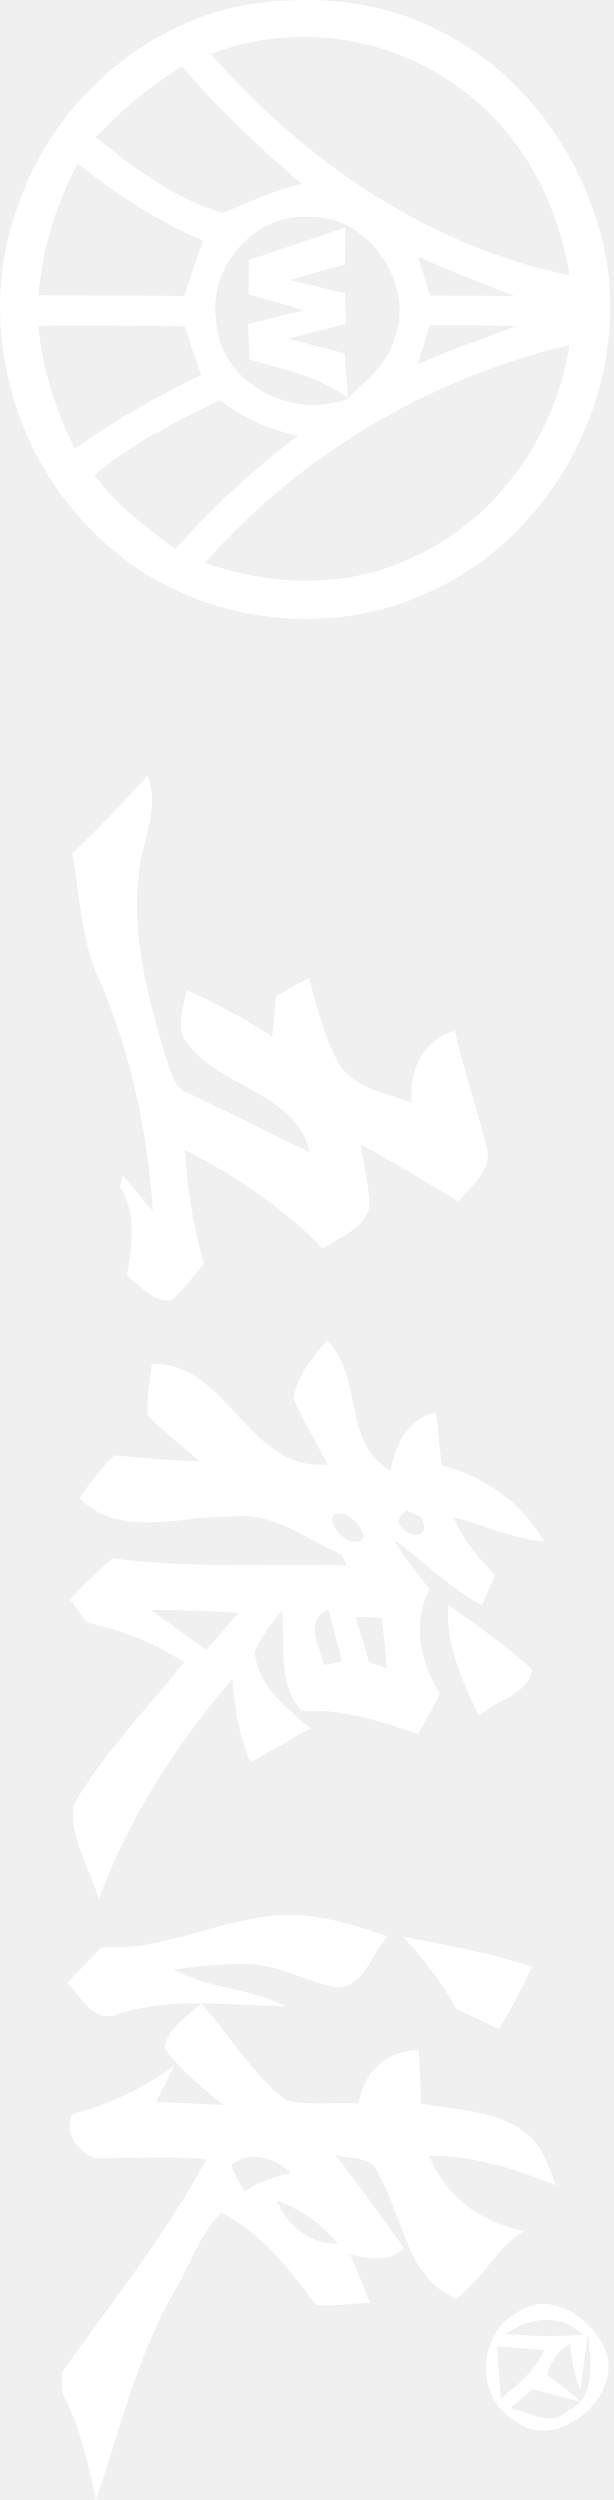
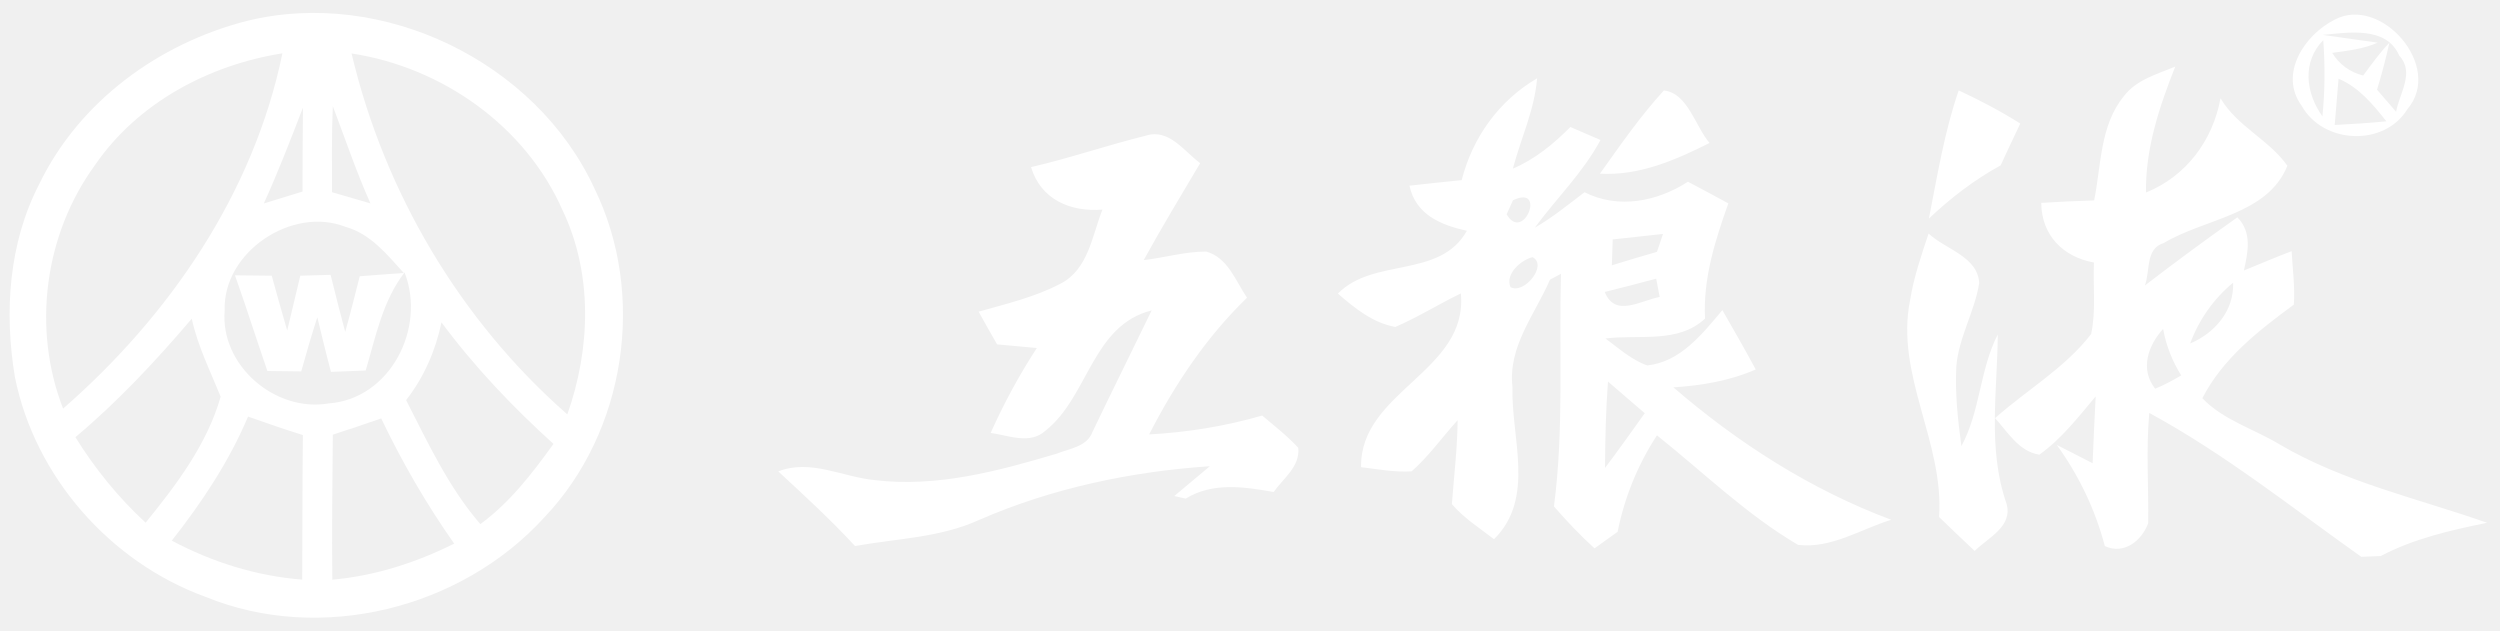
- <svg xmlns="http://www.w3.org/2000/svg" width="27" height="110" viewBox="0 0 27 110" fill="none">
-   <path fill-rule="evenodd" clip-rule="evenodd" d="M26.497 10.532C27.983 16.558 24.691 23.37 19.059 25.967C14.34 28.277 8.264 27.367 4.455 23.741C0.398 20.051 -1.165 13.807 0.928 8.695C2.465 4.467 6.257 1.123 10.685 0.235C13.559 -0.244 16.637 -0.043 19.259 1.32C22.923 3.088 25.502 6.633 26.497 10.532ZM20.105 3.797C17.021 1.546 12.845 0.991 9.284 2.375C13.405 7.098 18.849 10.835 25.058 12.112C24.541 8.849 22.867 5.693 20.105 3.797ZM25.054 15.183C18.896 16.639 13.2 20.001 9.028 24.762C11.941 25.796 15.267 25.902 18.098 24.549C21.842 22.896 24.439 19.197 25.054 15.183ZM18.392 11.288C18.567 11.86 18.747 12.432 18.922 13.005C20.164 13 21.407 13.017 22.65 13.026C21.219 12.475 19.789 11.92 18.392 11.288ZM22.713 14.35C21.441 14.294 20.164 14.316 18.892 14.316C18.73 14.884 18.563 15.452 18.397 16.02C19.81 15.388 21.274 14.897 22.713 14.35ZM13.644 9.549C11.21 9.34 9.109 11.787 9.515 14.162C9.707 16.896 12.862 18.505 15.331 17.536C14.067 16.562 12.474 16.255 10.975 15.811C10.963 15.427 10.933 14.653 10.916 14.269C11.722 14.051 12.529 13.859 13.341 13.662C12.546 13.406 11.744 13.171 10.937 12.949C10.941 12.574 10.95 11.822 10.954 11.446C12.367 10.959 13.793 10.507 15.203 10.007C15.199 10.417 15.19 11.232 15.185 11.638C14.37 11.86 13.559 12.091 12.752 12.325C13.559 12.522 14.374 12.71 15.185 12.906C15.199 13.355 15.211 13.804 15.224 14.252C14.378 14.461 13.533 14.675 12.692 14.901C13.512 15.131 14.336 15.337 15.16 15.546C15.211 16.195 15.262 16.849 15.305 17.502C16.116 16.767 17.051 16.02 17.355 14.914C18.29 12.535 16.227 9.46 13.644 9.549ZM8.016 2.921C6.62 3.788 5.334 4.826 4.22 6.039C5.903 7.405 7.7 8.768 9.814 9.37C10.954 8.909 12.064 8.349 13.277 8.089C11.402 6.491 9.6 4.809 8.016 2.921ZM13.114 19.176C11.859 18.911 10.677 18.399 9.66 17.604C7.76 18.578 5.783 19.492 4.156 20.902C5.117 22.212 6.411 23.208 7.717 24.147C9.361 22.332 11.142 20.636 13.114 19.176ZM8.93 10.587C6.931 9.742 5.121 8.538 3.422 7.201C2.465 8.999 1.85 10.959 1.692 12.992C3.831 13.005 5.971 12.996 8.11 13.022C8.366 12.202 8.644 11.394 8.93 10.587ZM8.127 14.35C5.983 14.333 3.836 14.303 1.688 14.329C1.859 16.225 2.444 18.044 3.289 19.74C5.048 18.502 6.91 17.425 8.849 16.498C8.601 15.785 8.358 15.068 8.127 14.35Z" fill="white" />
-   <path fill-rule="evenodd" clip-rule="evenodd" d="M26.557 103.239C27.646 105.285 24.473 108.082 22.581 106.464C20.899 105.434 21.027 102.722 22.727 101.77C24.136 100.736 25.886 101.894 26.557 103.239ZM25.878 102.697C25.793 103.307 25.617 104.533 25.532 105.144C25.25 104.507 25.174 103.803 25.079 103.124C24.559 103.44 24.226 103.91 24.072 104.499C24.571 104.866 25.075 105.229 25.528 105.66C24.823 105.507 24.131 105.324 23.444 105.114C23.119 105.396 22.791 105.678 22.466 105.959C23.282 106.109 24.213 106.797 24.955 106.101C26.279 105.524 25.98 103.841 25.878 102.697ZM22.262 102.688C23.384 102.804 24.516 102.808 25.643 102.727C24.678 101.774 23.29 101.95 22.262 102.688ZM23.931 103.406C23.419 103.363 22.389 103.277 21.877 103.235C21.916 103.999 21.966 104.764 22.039 105.528C22.791 104.935 23.551 104.311 23.931 103.406ZM23.145 93.865C23.884 94.416 24.131 95.342 24.469 96.154C22.675 95.445 20.831 94.826 18.879 94.856C19.601 96.641 21.185 97.819 23.064 98.165C21.813 98.9 21.224 100.322 20.067 101.134C17.876 100.25 17.73 97.456 16.633 95.641C16.394 94.821 15.378 95.048 14.75 94.804C15.788 96.154 16.796 97.525 17.777 98.913C17.111 99.57 16.236 99.387 15.416 99.203C15.702 99.908 16.005 100.608 16.274 101.322C15.485 101.365 14.694 101.475 13.9 101.42C12.747 99.852 11.518 98.268 9.746 97.358C8.763 98.293 8.379 99.669 7.683 100.809C6.013 103.658 5.301 106.912 4.216 110C3.883 108.381 3.516 106.754 2.738 105.276C2.73 105.063 2.713 104.632 2.705 104.413C4.895 101.326 7.286 98.332 9.092 95.001C7.461 94.856 5.826 94.975 4.194 94.954C3.413 94.663 2.781 93.873 3.183 93.027C4.805 92.601 6.308 91.879 7.67 90.896C7.406 91.43 7.128 91.956 6.859 92.485C7.845 92.528 8.836 92.566 9.827 92.622C8.909 91.849 7.939 91.106 7.239 90.119C7.384 89.209 8.238 88.722 8.862 88.154C10.117 89.564 11.086 91.259 12.598 92.421C13.636 92.643 14.716 92.498 15.771 92.545C16.018 91.169 16.983 90.218 18.418 90.205C18.469 90.986 18.504 91.772 18.529 92.553C20.087 92.87 21.851 92.81 23.145 93.865ZM12.175 96.816C12.636 97.905 13.627 98.772 14.874 98.725C14.161 97.858 13.226 97.204 12.175 96.816ZM10.169 95.261C10.326 95.663 10.54 96.043 10.758 96.418C11.394 96.022 12.09 95.748 12.824 95.616C12.086 94.949 11.04 94.578 10.169 95.261ZM19.43 64.473C21.317 64.951 22.961 66.13 23.948 67.821C22.556 67.71 21.274 67.099 19.938 66.745C20.357 67.727 21.035 68.551 21.787 69.298C21.595 69.743 21.403 70.187 21.211 70.635C19.768 69.863 18.623 68.68 17.317 67.719C17.769 68.504 18.345 69.205 18.892 69.926C18.132 71.425 18.478 73.155 19.358 74.517C19.042 75.12 18.721 75.714 18.397 76.312C16.749 75.727 15.057 75.184 13.281 75.278C12.163 74.086 12.585 72.34 12.397 70.857C11.961 71.447 11.449 72.007 11.202 72.711C11.356 74.185 12.607 75.162 13.657 76.046C12.786 76.546 11.911 77.05 11.022 77.529C10.518 76.376 10.309 75.124 10.228 73.873C7.747 76.751 5.685 79.976 4.348 83.542C3.93 82.188 3.059 80.877 3.234 79.407C4.574 77.123 6.453 75.205 8.098 73.142C6.791 72.288 5.343 71.703 3.815 71.395C3.631 71.139 3.264 70.627 3.08 70.371C3.661 69.73 4.288 69.136 4.942 68.568C8.375 69.021 11.825 68.786 15.271 68.88C15.203 68.756 15.075 68.513 15.01 68.394C13.465 67.727 12.034 66.519 10.245 66.728C7.986 66.659 5.309 67.757 3.486 65.907C3.981 65.267 4.421 64.571 5.044 64.037C6.287 64.131 7.525 64.281 8.772 64.293C8.016 63.61 7.175 63.016 6.5 62.252C6.449 61.496 6.595 60.748 6.684 60.006C10.057 59.946 10.928 64.772 14.4 64.434C13.922 63.452 13.341 62.525 12.91 61.526C13.089 60.526 13.747 59.719 14.392 58.976C16.01 60.565 15.04 63.503 17.18 64.704C17.436 63.537 17.902 62.427 19.183 62.154C19.272 62.922 19.349 63.7 19.43 64.473ZM18.534 66.749C18.375 66.681 18.064 66.54 17.91 66.467C16.62 67.219 19.259 68.257 18.534 66.749ZM16.796 71.178C16.411 71.165 16.031 71.153 15.647 71.139C15.851 71.801 16.053 72.472 16.244 73.142C16.441 73.211 16.838 73.344 17.039 73.411C16.962 72.668 16.876 71.921 16.796 71.178ZM16.01 67.616C15.878 67.095 15.258 66.395 14.678 66.638C14.345 67.253 15.664 68.308 16.01 67.616ZM14.464 70.823C13.315 71.28 14.079 72.403 14.242 73.262C14.447 73.224 14.848 73.147 15.053 73.108C14.848 72.348 14.652 71.588 14.464 70.823ZM6.65 70.836C7.448 71.442 8.268 72.015 9.079 72.6C9.549 72.057 10.019 71.515 10.485 70.969C9.208 70.87 7.931 70.845 6.65 70.836ZM19.716 70.61C20.976 71.511 22.265 72.4 23.41 73.45C23.299 74.509 21.809 74.847 21.078 75.478C20.318 73.962 19.614 72.348 19.716 70.61ZM17.722 85.216C19.635 85.592 21.565 85.903 23.414 86.54C22.974 87.479 22.496 88.398 21.941 89.274C21.322 88.978 20.707 88.689 20.084 88.402C19.447 87.236 18.636 86.182 17.722 85.216ZM20.007 45.352C20.403 47.069 20.98 48.739 21.403 50.447C21.736 51.472 20.711 52.147 20.182 52.86C18.755 52.014 17.334 51.156 15.878 50.353C15.984 51.276 16.257 52.19 16.257 53.125C15.997 54.086 14.955 54.436 14.208 54.94C12.461 53.138 10.365 51.737 8.14 50.597C8.23 52.297 8.503 53.979 8.977 55.615C8.512 56.162 8.071 56.734 7.542 57.217C6.71 57.302 6.189 56.55 5.582 56.123C5.813 54.816 6.026 53.415 5.288 52.22C5.318 52.091 5.373 51.835 5.403 51.712C5.843 52.241 6.282 52.766 6.727 53.291C6.488 49.777 5.753 46.287 4.344 43.05C3.55 41.316 3.516 39.382 3.183 37.537C4.348 36.46 5.42 35.294 6.496 34.128C7.056 35.568 6.253 36.964 6.112 38.395C5.774 41.145 6.505 43.879 7.286 46.496C7.512 47.065 7.589 47.838 8.251 48.081C10.057 48.944 11.842 49.837 13.644 50.708C12.982 48.064 9.814 47.902 8.307 45.997C7.67 45.296 8.098 44.361 8.204 43.558C9.511 44.143 10.774 44.827 11.975 45.608C12.026 45.019 12.081 44.429 12.137 43.844C12.62 43.567 13.102 43.294 13.589 43.025C13.939 44.25 14.229 45.515 14.827 46.65C15.455 47.893 16.958 48.06 18.119 48.521C18.008 47.103 18.563 45.788 20.007 45.352ZM14.109 84.383C15.117 84.546 16.087 84.879 17.056 85.203C16.36 85.942 16.04 87.39 14.857 87.45C13.584 87.249 12.444 86.536 11.15 86.433C9.968 86.374 8.785 86.501 7.619 86.66C9.165 87.501 11.014 87.471 12.576 88.274C10.079 88.257 7.499 87.817 5.079 88.659C4.049 88.966 3.554 87.838 2.964 87.249C3.464 86.715 3.968 86.19 4.472 85.669C7.79 85.9 10.787 83.709 14.109 84.383Z" fill="white" />
+ <svg xmlns="http://www.w3.org/2000/svg" width="111" height="28" viewBox="0 0 111 28" fill="none">
+   <path fill-rule="evenodd" clip-rule="evenodd" d="M10.958 0.93C16.985 -0.556 23.797 2.736 26.393 8.368C28.703 13.087 27.794 19.163 24.168 22.972C20.478 27.028 14.234 28.591 9.122 26.499C4.894 24.961 1.55 21.17 0.662 16.741C0.183 13.868 0.383 10.79 1.746 8.167C3.515 4.504 7.059 1.925 10.958 0.93ZM4.223 7.322C1.972 10.405 1.417 14.581 2.801 18.142C7.524 14.021 11.261 8.577 12.539 2.368C9.276 2.885 6.12 4.559 4.223 7.322ZM15.609 2.373C17.065 8.53 20.427 14.227 25.189 18.398C26.223 15.486 26.329 12.159 24.975 9.329C23.322 5.584 19.624 2.988 15.609 2.373ZM11.714 9.034C12.287 8.859 12.859 8.68 13.431 8.505C13.427 7.262 13.444 6.019 13.452 4.777C12.902 6.208 12.347 7.638 11.714 9.034ZM14.777 4.713C14.721 5.985 14.742 7.262 14.742 8.535C15.31 8.697 15.878 8.864 16.447 9.03C15.815 7.617 15.323 6.152 14.777 4.713ZM9.976 13.782C9.767 16.216 12.214 18.317 14.588 17.912C17.322 17.719 18.932 14.564 17.962 12.096C16.988 13.36 16.681 14.952 16.237 16.451C15.853 16.464 15.08 16.494 14.695 16.511C14.478 15.704 14.286 14.897 14.089 14.086C13.833 14.88 13.598 15.683 13.375 16.49C13 16.485 12.248 16.477 11.872 16.472C11.386 15.059 10.933 13.633 10.433 12.224C10.843 12.228 11.659 12.236 12.065 12.241C12.287 13.057 12.517 13.868 12.752 14.675C12.949 13.868 13.136 13.052 13.333 12.241C13.781 12.228 14.23 12.216 14.678 12.203C14.887 13.048 15.101 13.894 15.327 14.735C15.558 13.915 15.763 13.091 15.972 12.266C16.622 12.216 17.275 12.164 17.929 12.121C17.194 11.31 16.447 10.375 15.34 10.072C12.962 9.137 9.887 11.199 9.976 13.782ZM3.348 19.411C4.215 20.807 5.253 22.092 6.466 23.207C7.832 21.524 9.195 19.727 9.797 17.613C9.336 16.472 8.776 15.362 8.515 14.15C6.918 16.024 5.236 17.826 3.348 19.411ZM19.602 14.312C19.338 15.567 18.825 16.75 18.031 17.766C19.005 19.667 19.919 21.644 21.328 23.271C22.639 22.31 23.634 21.016 24.574 19.71C22.759 18.065 21.063 16.285 19.602 14.312ZM11.014 18.497C10.168 20.495 8.964 22.306 7.627 24.005C9.425 24.961 11.386 25.576 13.418 25.735C13.431 23.595 13.423 21.456 13.448 19.317C12.628 19.06 11.821 18.782 11.014 18.497ZM14.777 19.299C14.759 21.443 14.73 23.59 14.755 25.738C16.652 25.568 18.471 24.983 20.166 24.137C18.928 22.378 17.852 20.516 16.925 18.578C16.211 18.826 15.494 19.069 14.777 19.299Z" fill="white" />
+   <path fill-rule="evenodd" clip-rule="evenodd" d="M103.665 0.87C105.712 -0.219 108.508 2.953 106.89 4.845C105.861 6.527 103.149 6.4 102.196 4.7C101.163 3.291 102.32 1.54 103.665 0.87ZM103.123 1.549C103.734 1.634 104.96 1.809 105.57 1.895C104.934 2.176 104.229 2.253 103.55 2.348C103.867 2.868 104.336 3.201 104.925 3.355C105.293 2.856 105.656 2.351 106.087 1.899C105.933 2.604 105.75 3.295 105.54 3.983C105.822 4.307 106.104 4.636 106.386 4.961C106.536 4.145 107.223 3.214 106.527 2.471C105.951 1.147 104.268 1.446 103.123 1.549ZM103.115 5.165C103.23 4.043 103.234 2.911 103.153 1.783C102.201 2.749 102.376 4.136 103.115 5.165ZM103.832 3.496C103.79 4.008 103.704 5.037 103.661 5.55C104.426 5.511 105.19 5.46 105.955 5.387C105.361 4.636 104.738 3.876 103.832 3.496ZM94.291 4.282C94.842 3.543 95.769 3.295 96.58 2.958C95.872 4.751 95.252 6.596 95.282 8.548C97.067 7.826 98.246 6.241 98.591 4.363C99.326 5.614 100.749 6.203 101.56 7.36C100.676 9.551 97.883 9.696 96.068 10.793C95.247 11.032 95.474 12.049 95.231 12.677C96.58 11.639 97.951 10.631 99.339 9.649C99.997 10.315 99.813 11.191 99.629 12.01C100.334 11.724 101.035 11.421 101.748 11.152C101.791 11.942 101.902 12.732 101.846 13.526C100.279 14.68 98.694 15.909 97.784 17.681C98.72 18.663 100.095 19.048 101.235 19.744C104.084 21.413 107.338 22.126 110.426 23.211C108.807 23.544 107.181 23.911 105.702 24.688C105.489 24.697 105.058 24.714 104.84 24.722C101.753 22.532 98.758 20.141 95.427 18.334C95.282 19.966 95.401 21.601 95.38 23.232C95.09 24.013 94.299 24.645 93.454 24.244C93.027 22.622 92.305 21.119 91.323 19.756C91.856 20.021 92.382 20.299 92.912 20.568C92.954 19.581 92.993 18.59 93.048 17.6C92.275 18.518 91.532 19.487 90.546 20.188C89.635 20.043 89.149 19.188 88.581 18.565C89.991 17.309 91.686 16.34 92.847 14.829C93.07 13.791 92.924 12.711 92.971 11.656C91.596 11.408 90.644 10.444 90.631 9.008C91.413 8.957 92.198 8.923 92.98 8.898C93.296 7.339 93.236 5.576 94.291 4.282ZM97.242 15.252C98.332 14.79 99.198 13.799 99.151 12.552C98.284 13.266 97.631 14.201 97.242 15.252ZM95.688 17.258C96.089 17.1 96.469 16.887 96.845 16.669C96.448 16.033 96.174 15.337 96.042 14.603C95.376 15.341 95.004 16.387 95.688 17.258ZM64.899 7.997C65.377 6.109 66.556 4.465 68.247 3.478C68.136 4.871 67.525 6.152 67.171 7.488C68.153 7.07 68.978 6.391 69.725 5.639C70.169 5.832 70.614 6.024 71.062 6.216C70.289 7.659 69.106 8.804 68.145 10.11C68.931 9.658 69.631 9.081 70.353 8.535C71.852 9.295 73.582 8.949 74.944 8.069C75.546 8.385 76.14 8.705 76.738 9.03C76.153 10.678 75.61 12.369 75.704 14.145C74.513 15.264 72.766 14.842 71.284 15.029C71.874 15.465 72.433 15.977 73.137 16.225C74.611 16.071 75.589 14.82 76.473 13.769C76.973 14.641 77.477 15.516 77.955 16.405C76.802 16.908 75.55 17.117 74.299 17.199C77.178 19.68 80.402 21.742 83.968 23.078C82.615 23.497 81.304 24.368 79.834 24.193C77.549 22.852 75.632 20.974 73.569 19.329C72.715 20.636 72.129 22.084 71.822 23.612C71.566 23.796 71.053 24.163 70.797 24.347C70.157 23.766 69.563 23.138 68.995 22.485C69.447 19.052 69.213 15.601 69.307 12.156C69.183 12.224 68.939 12.352 68.82 12.416C68.153 13.961 66.945 15.392 67.154 17.181C67.086 19.441 68.183 22.117 66.334 23.941C65.694 23.446 64.997 23.006 64.463 22.383C64.557 21.14 64.707 19.902 64.719 18.655C64.036 19.41 63.443 20.252 62.678 20.927C61.922 20.977 61.175 20.832 60.432 20.743C60.372 17.369 65.198 16.498 64.861 13.027C63.878 13.505 62.951 14.086 61.952 14.517C60.953 14.337 60.145 13.68 59.403 13.035C60.991 11.417 63.93 12.386 65.13 10.247C63.964 9.991 62.854 9.525 62.58 8.244C63.349 8.155 64.126 8.078 64.899 7.997ZM67.176 8.893C67.107 9.051 66.966 9.363 66.894 9.516C67.645 10.806 68.683 8.167 67.176 8.893ZM71.604 10.631C71.591 11.015 71.579 11.395 71.566 11.78C72.228 11.575 72.898 11.374 73.569 11.182C73.637 10.986 73.77 10.588 73.838 10.387C73.095 10.464 72.348 10.55 71.604 10.631ZM68.043 11.417C67.522 11.549 66.821 12.169 67.064 12.749C67.679 13.082 68.735 11.763 68.043 11.417ZM71.25 12.963C71.707 14.111 72.83 13.347 73.689 13.185C73.65 12.98 73.573 12.578 73.535 12.373C72.775 12.578 72.014 12.774 71.25 12.963ZM71.262 20.777C71.869 19.979 72.442 19.158 73.027 18.347C72.484 17.878 71.942 17.408 71.395 16.942C71.297 18.219 71.272 19.496 71.262 20.777ZM71.036 7.711C71.937 6.451 72.826 5.161 73.876 4.017C74.935 4.128 75.273 5.618 75.905 6.348C74.389 7.109 72.775 7.813 71.036 7.711ZM85.643 9.705C86.019 7.791 86.33 5.862 86.966 4.013C87.906 4.452 88.825 4.931 89.7 5.486C89.405 6.105 89.115 6.72 88.828 7.343C87.663 7.98 86.608 8.791 85.643 9.705ZM45.778 7.42C47.495 7.023 49.165 6.447 50.873 6.024C51.899 5.691 52.573 6.716 53.287 7.245C52.441 8.671 51.582 10.093 50.78 11.549C51.702 11.442 52.616 11.169 53.552 11.169C54.513 11.43 54.862 12.472 55.367 13.219C53.564 14.966 52.163 17.062 51.023 19.287C52.723 19.197 54.406 18.924 56.041 18.45C56.588 18.915 57.16 19.355 57.643 19.884C57.728 20.717 56.977 21.238 56.55 21.845C55.243 21.614 53.842 21.4 52.646 22.139C52.518 22.109 52.262 22.054 52.138 22.024C52.668 21.584 53.193 21.144 53.718 20.7C50.203 20.939 46.714 21.674 43.477 23.083C41.742 23.877 39.808 23.911 37.963 24.244C36.887 23.078 35.721 22.007 34.554 20.93C35.994 20.371 37.39 21.174 38.821 21.315C41.572 21.652 44.305 20.922 46.923 20.141C47.491 19.914 48.264 19.837 48.507 19.175C49.37 17.369 50.263 15.584 51.134 13.782C48.49 14.444 48.328 17.612 46.423 19.12C45.723 19.756 44.788 19.329 43.985 19.222C44.57 17.916 45.253 16.652 46.035 15.452C45.445 15.401 44.856 15.345 44.271 15.29C43.993 14.807 43.72 14.325 43.451 13.838C44.677 13.488 45.941 13.197 47.077 12.6C48.32 11.972 48.486 10.469 48.948 9.307C47.529 9.419 46.214 8.864 45.778 7.42ZM84.81 13.317C84.972 12.309 85.305 11.34 85.63 10.37C86.368 11.067 87.817 11.387 87.876 12.57C87.675 13.842 86.963 14.982 86.86 16.276C86.8 17.459 86.928 18.642 87.086 19.807C87.927 18.262 87.897 16.413 88.701 14.85C88.684 17.348 88.243 19.927 89.085 22.348C89.392 23.377 88.265 23.873 87.675 24.462C87.142 23.962 86.617 23.458 86.095 22.955C86.326 19.637 84.135 16.639 84.81 13.317Z" fill="white" />
</svg>
